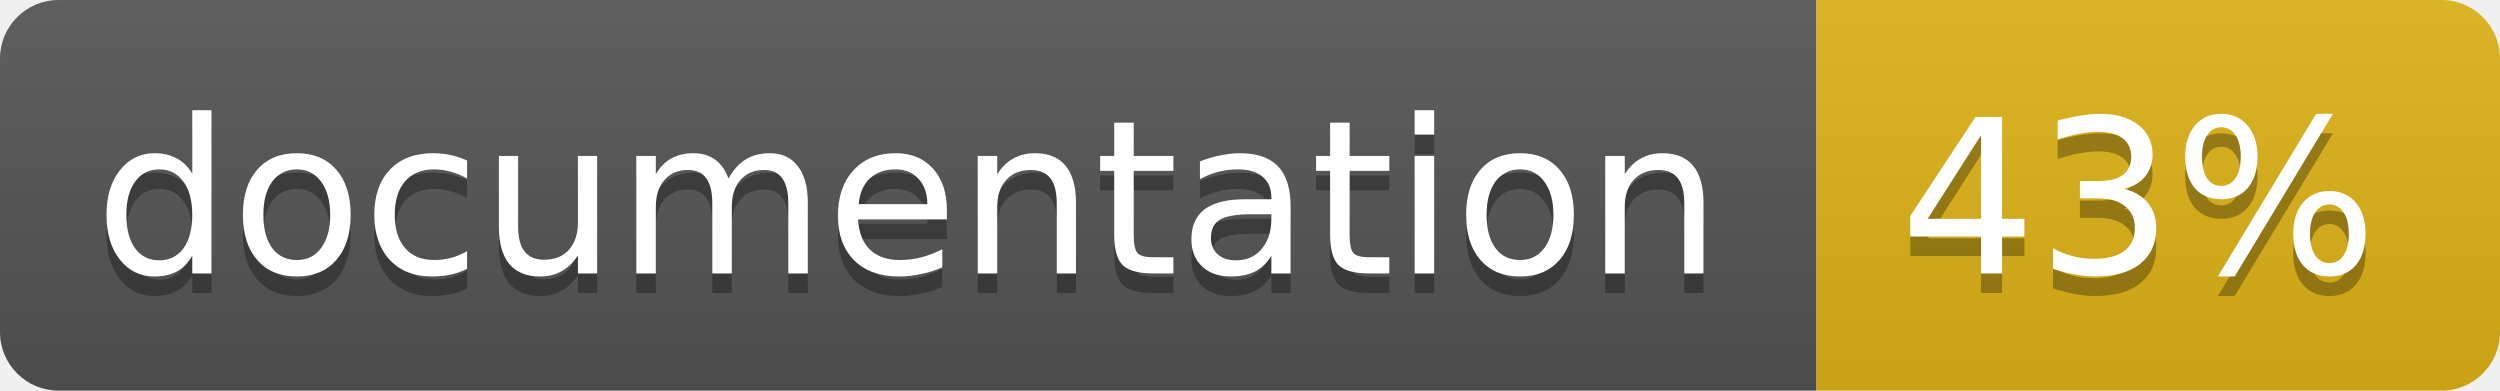
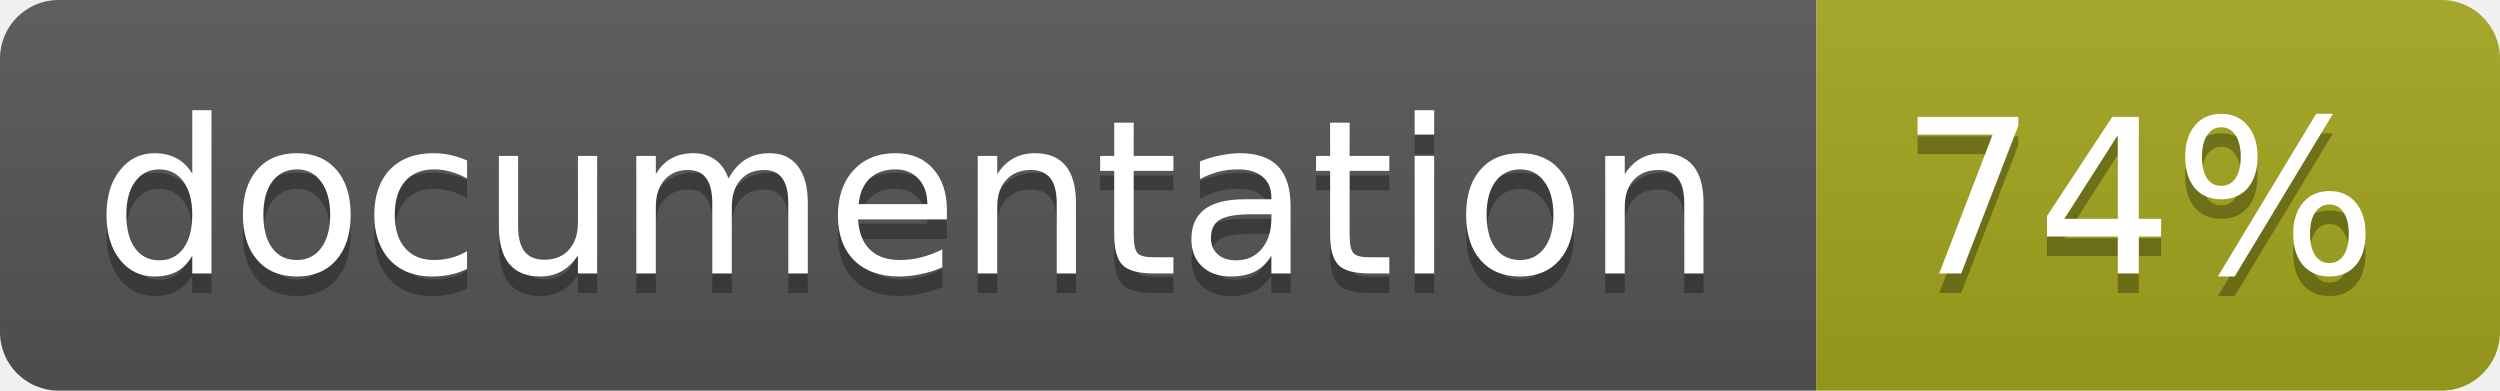
<svg xmlns="http://www.w3.org/2000/svg" width="128" height="20">
  <linearGradient id="b" x2="0" y2="100%">
    <stop offset="0" stop-color="#bbb" stop-opacity=".1" />
    <stop offset="1" stop-opacity=".1" />
  </linearGradient>
  <clipPath id="a">
    <rect width="128" height="20" rx="3" fill="#fff" />
  </clipPath>
  <g clip-path="url(#a)">
    <path fill="#555" d="M0 0h93v20H0z" />
-     <path fill="#dfb317" d="M93 0h35v20H93z" />
+     <path fill="#a4a61d" d="M93 0h35v20H93z" />
    <path fill="url(#b)" d="M0 0h128v20H0z" />
  </g>
  <g fill="#fff" text-anchor="middle" font-family="DejaVu Sans,Verdana,Geneva,sans-serif" font-size="11">
    <text x="46.5" y="15" fill="#010101" fill-opacity=".3">documentation</text>
    <text x="46.5" y="14">documentation</text>
-     <text x="109.5" y="15" fill="#010101" fill-opacity=".3">43%</text>
-     <text x="109.5" y="14">43%</text>
+     <text x="109.5" y="15" fill="#010101" fill-opacity=".3">74%</text>
+     <text x="109.5" y="14">74%</text>
  </g>
</svg>
